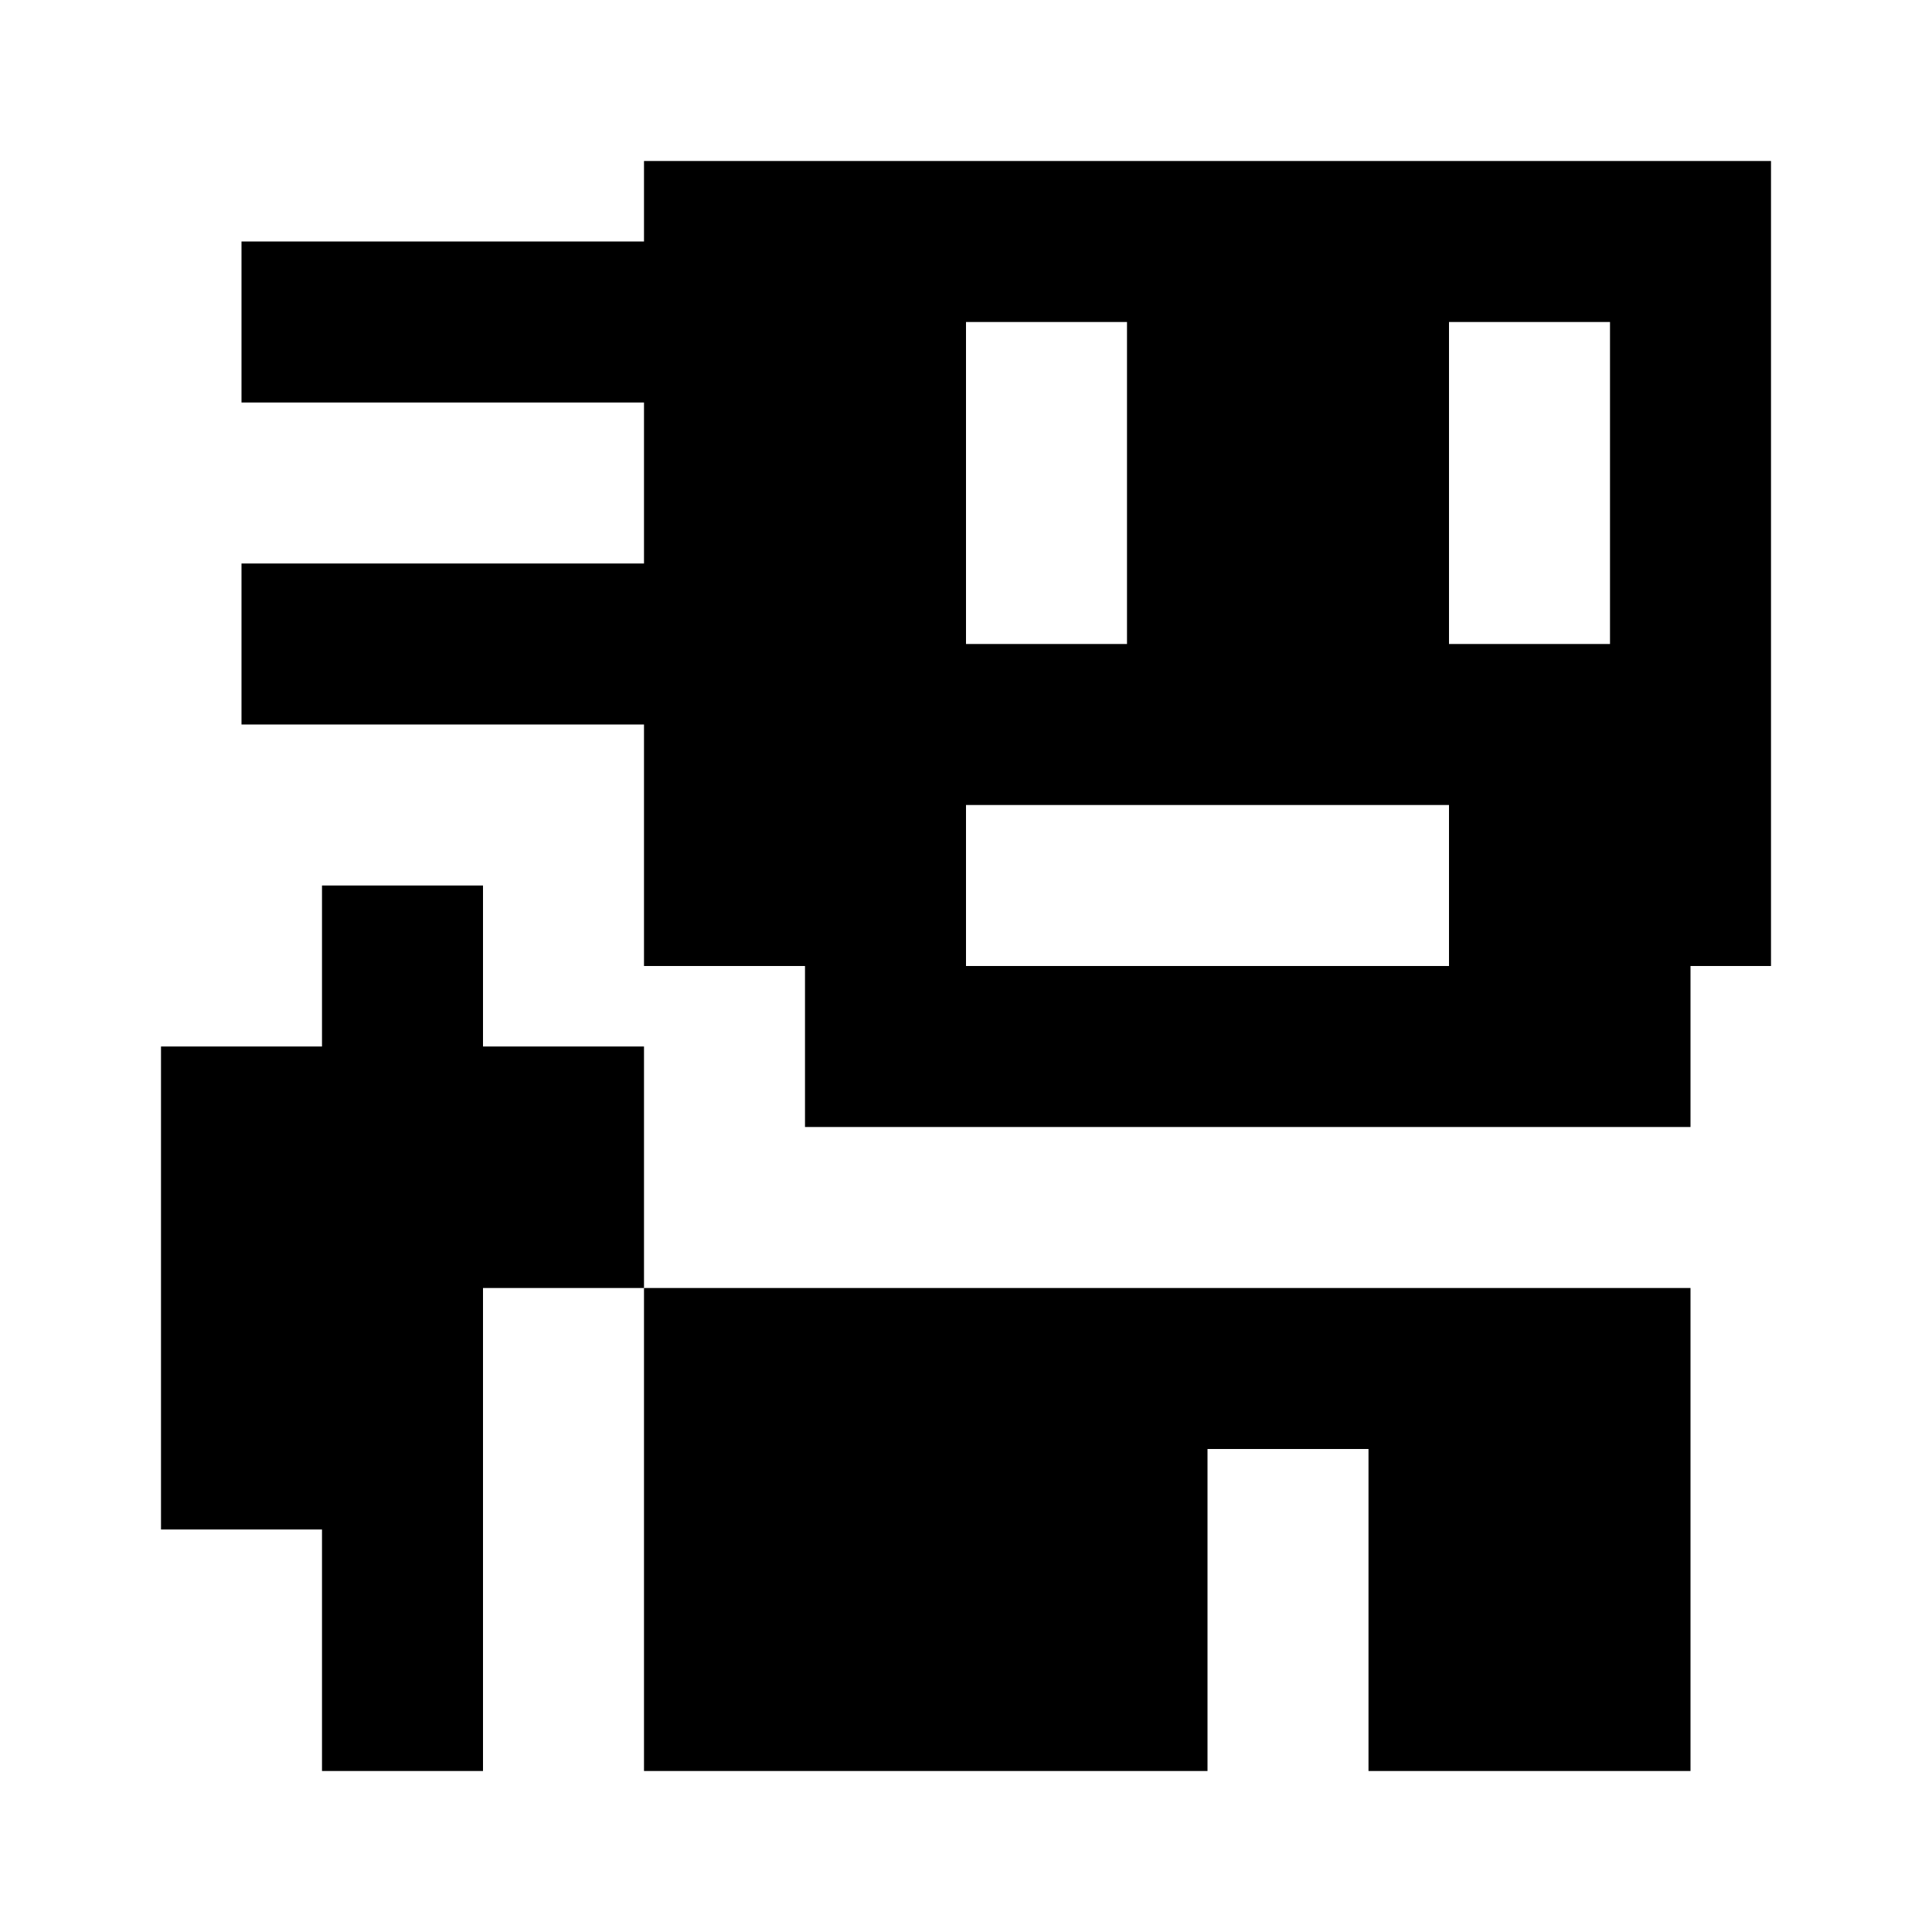
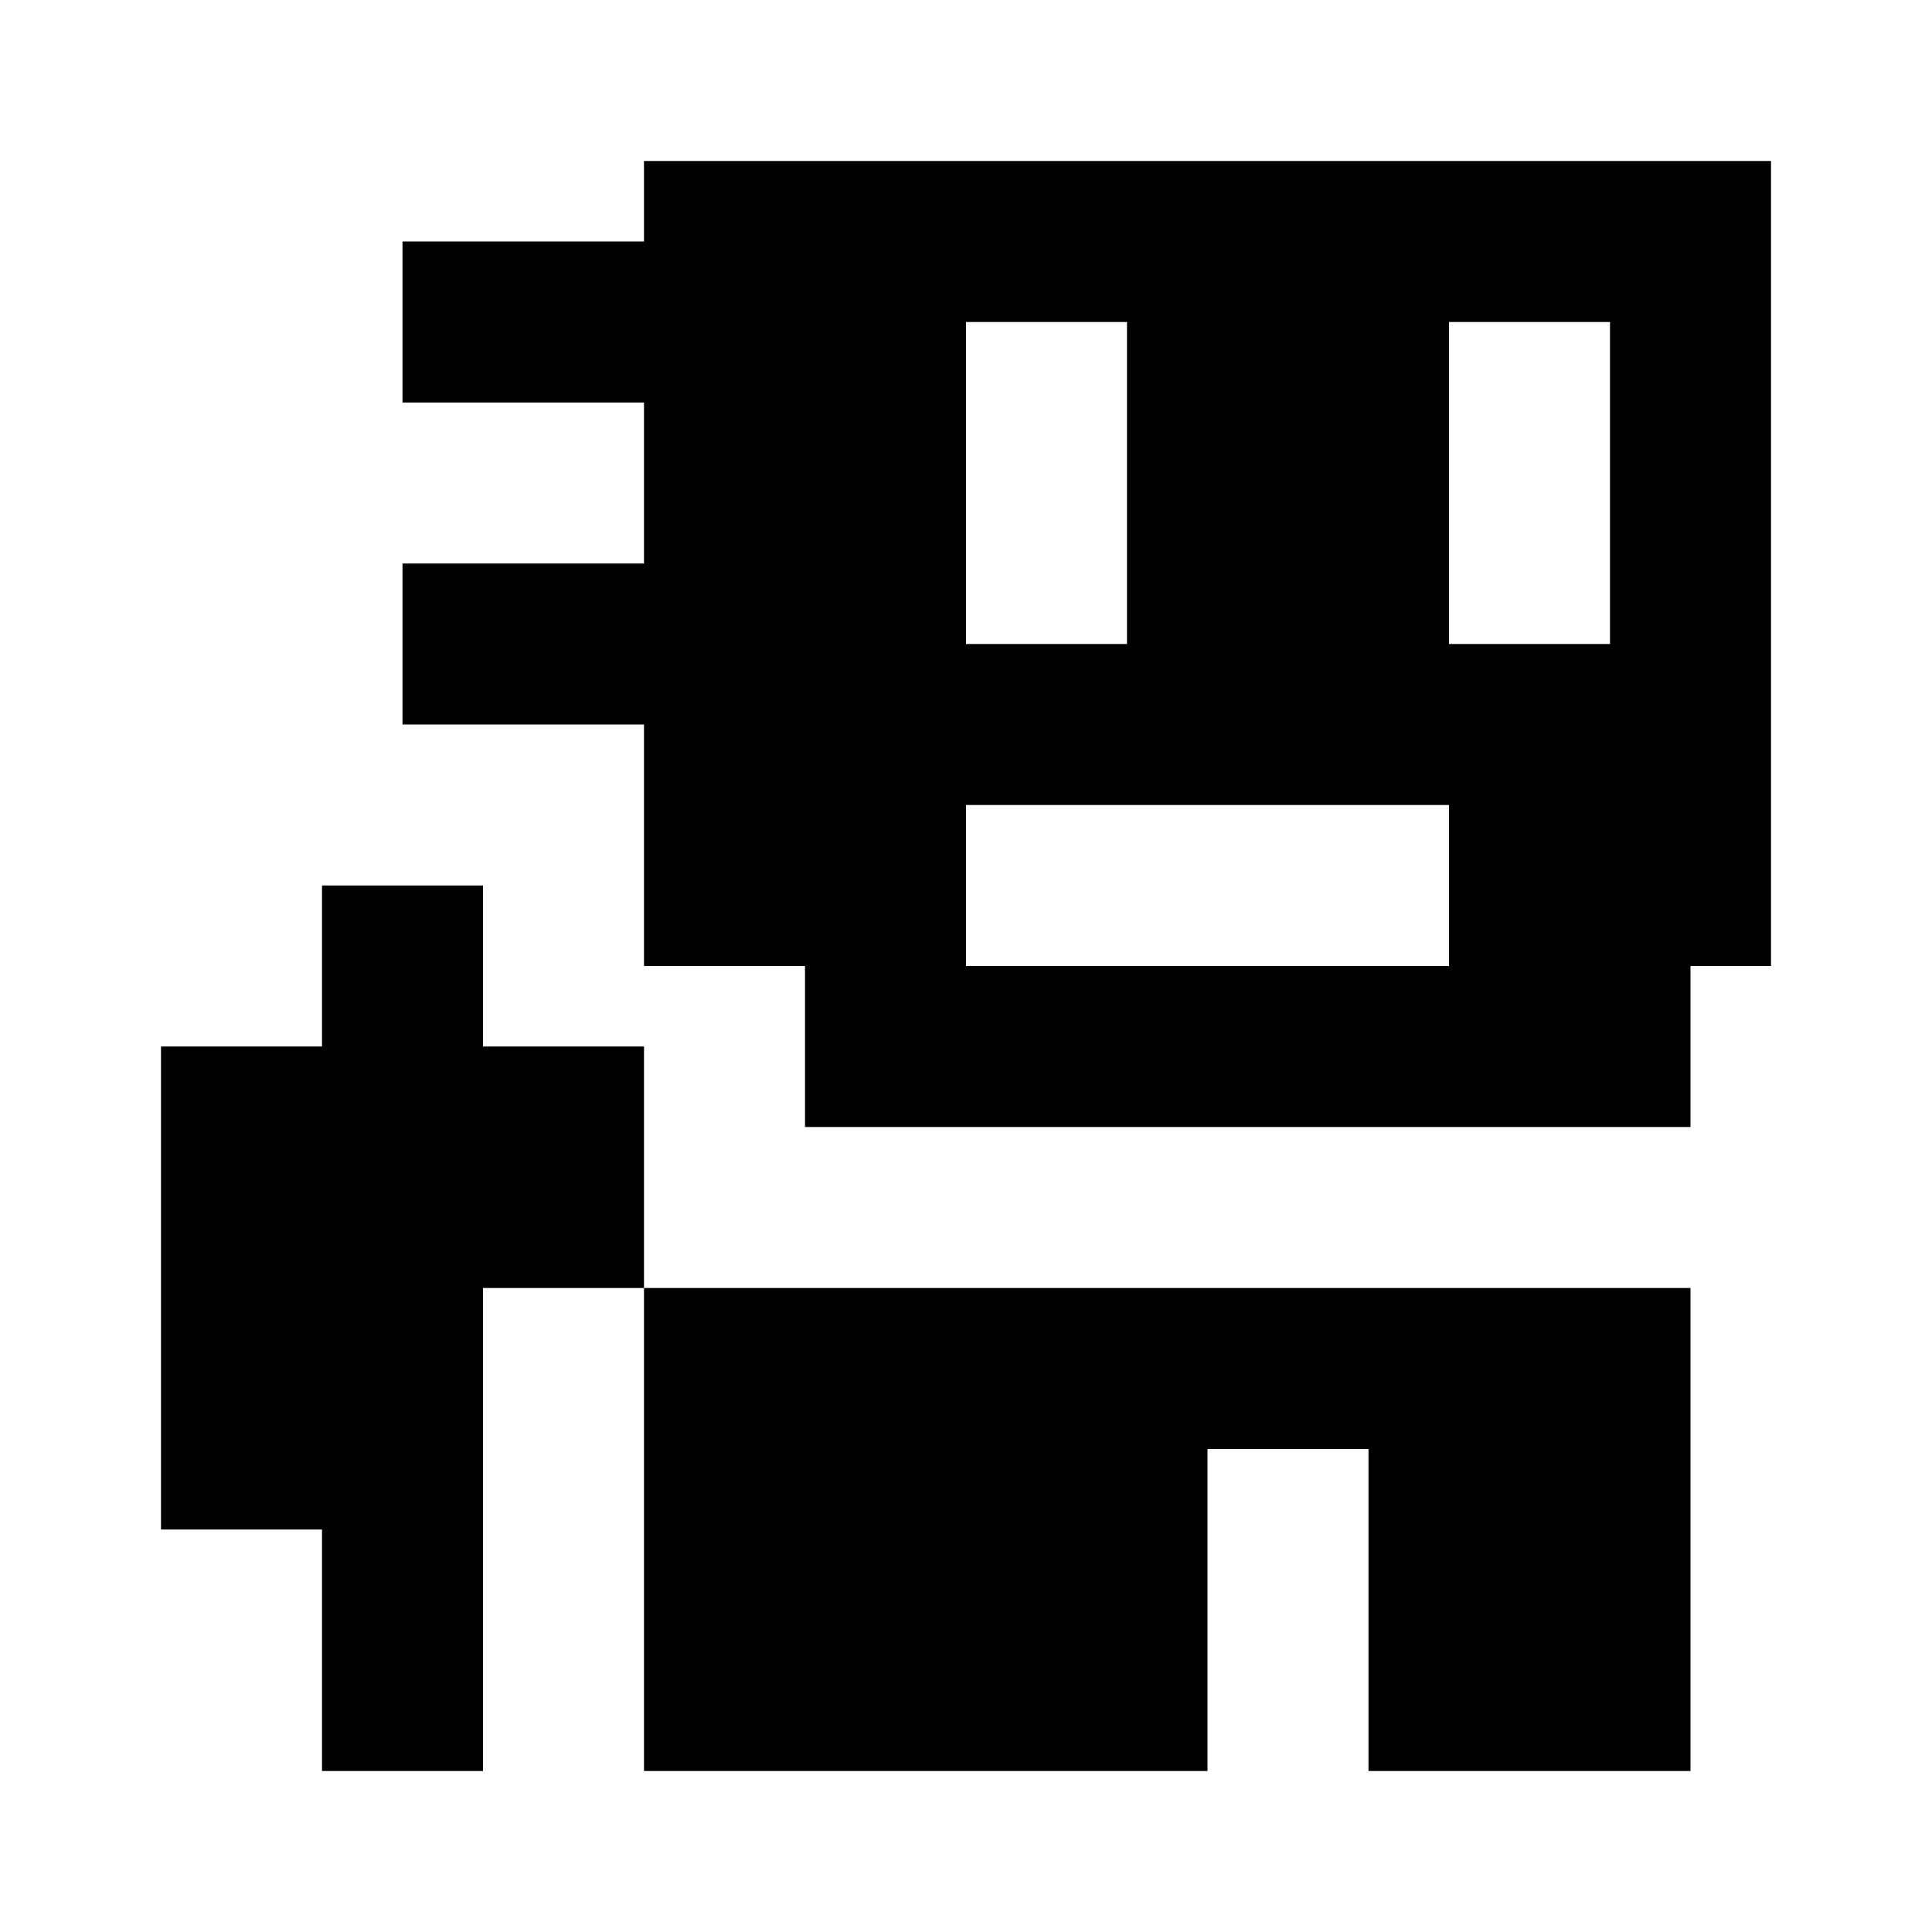
<svg xmlns="http://www.w3.org/2000/svg" width="24" height="24" viewBox="0 0 24 24" fill="none">
-   <path fill-rule="evenodd" clip-rule="evenodd" d="M8 2H22V12H21V14H10V12H8V9H3V7H8V5H3V3H8V2ZM12 4H14V8H12V4ZM12 10H18V12H12V10ZM20 4H18V8H20V4Z" fill="black" />
+   <path fill-rule="evenodd" clip-rule="evenodd" d="M8 2H22V12H21V14H10V12H8V9H5V7H8V5H5V3H8V2ZM12 4H14V8H12V4ZM12 10H18V12H12V10ZM20 4H18V8H20V4Z" fill="black" />
  <path d="M4 11H6V13H8V16H6V22H4V19H2V13H4V11Z" fill="black" />
  <path d="M17 22H21V16H8V22H15V18H17V22Z" fill="black" />
</svg>
